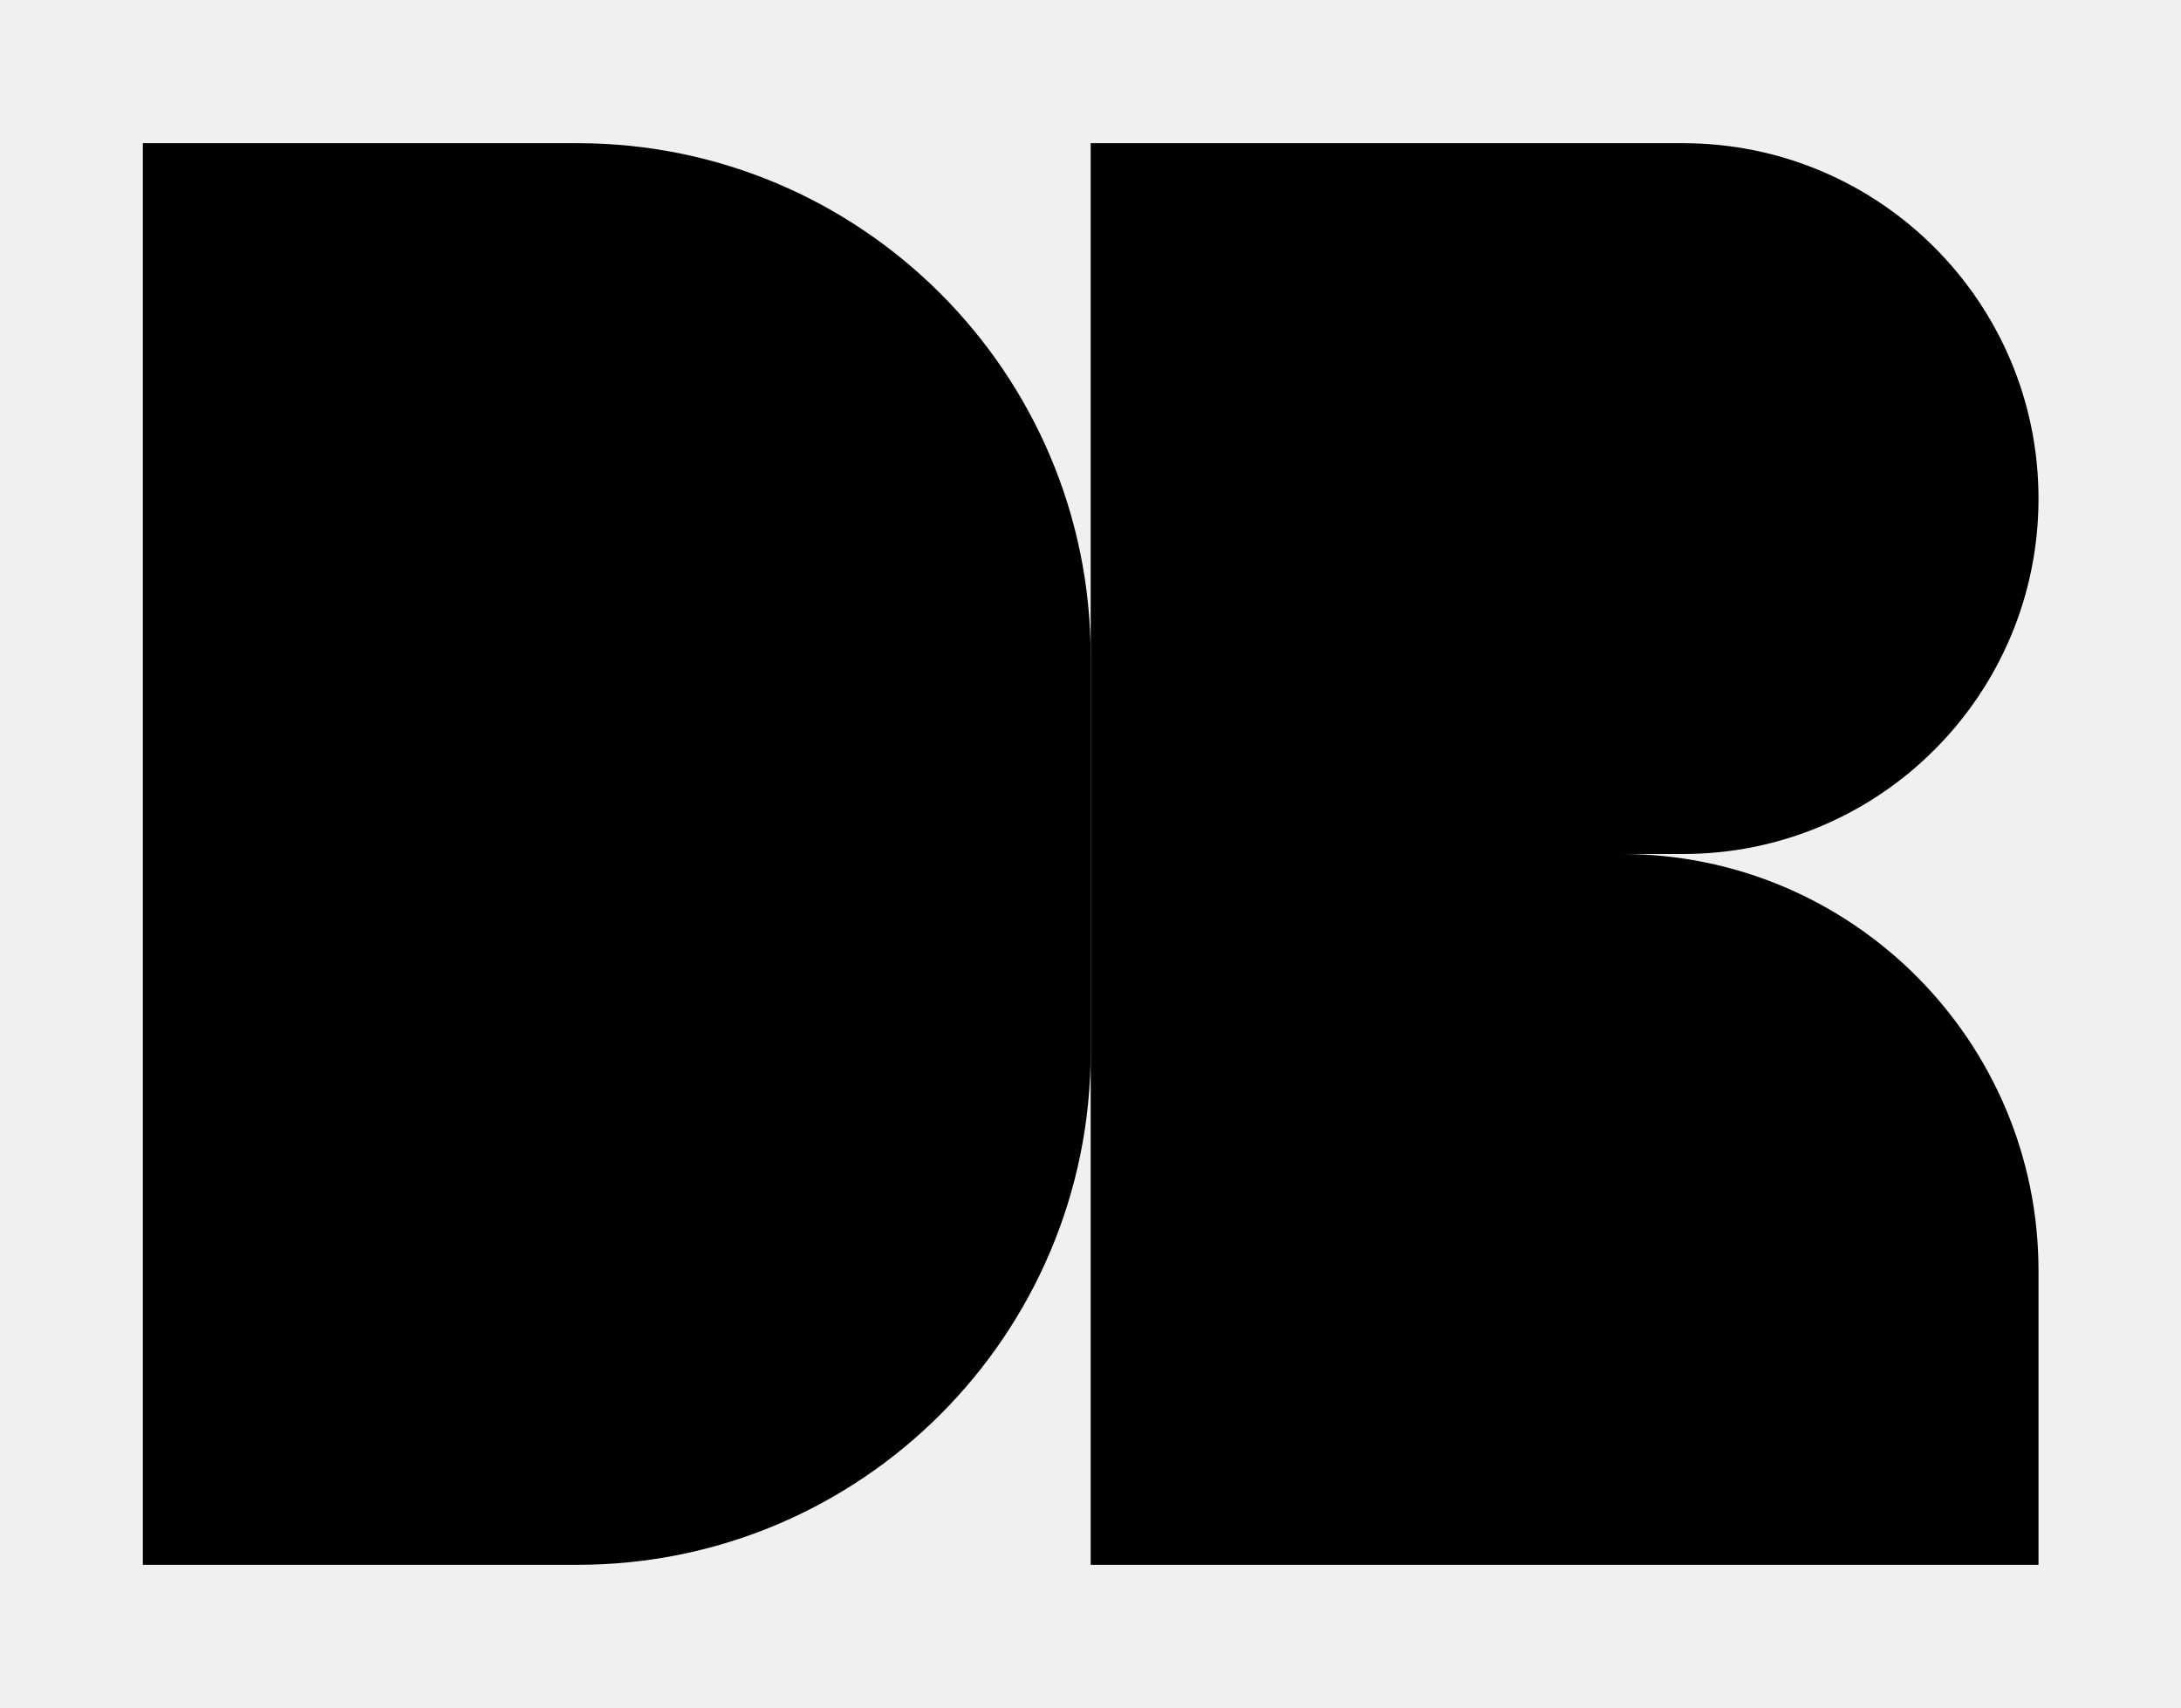
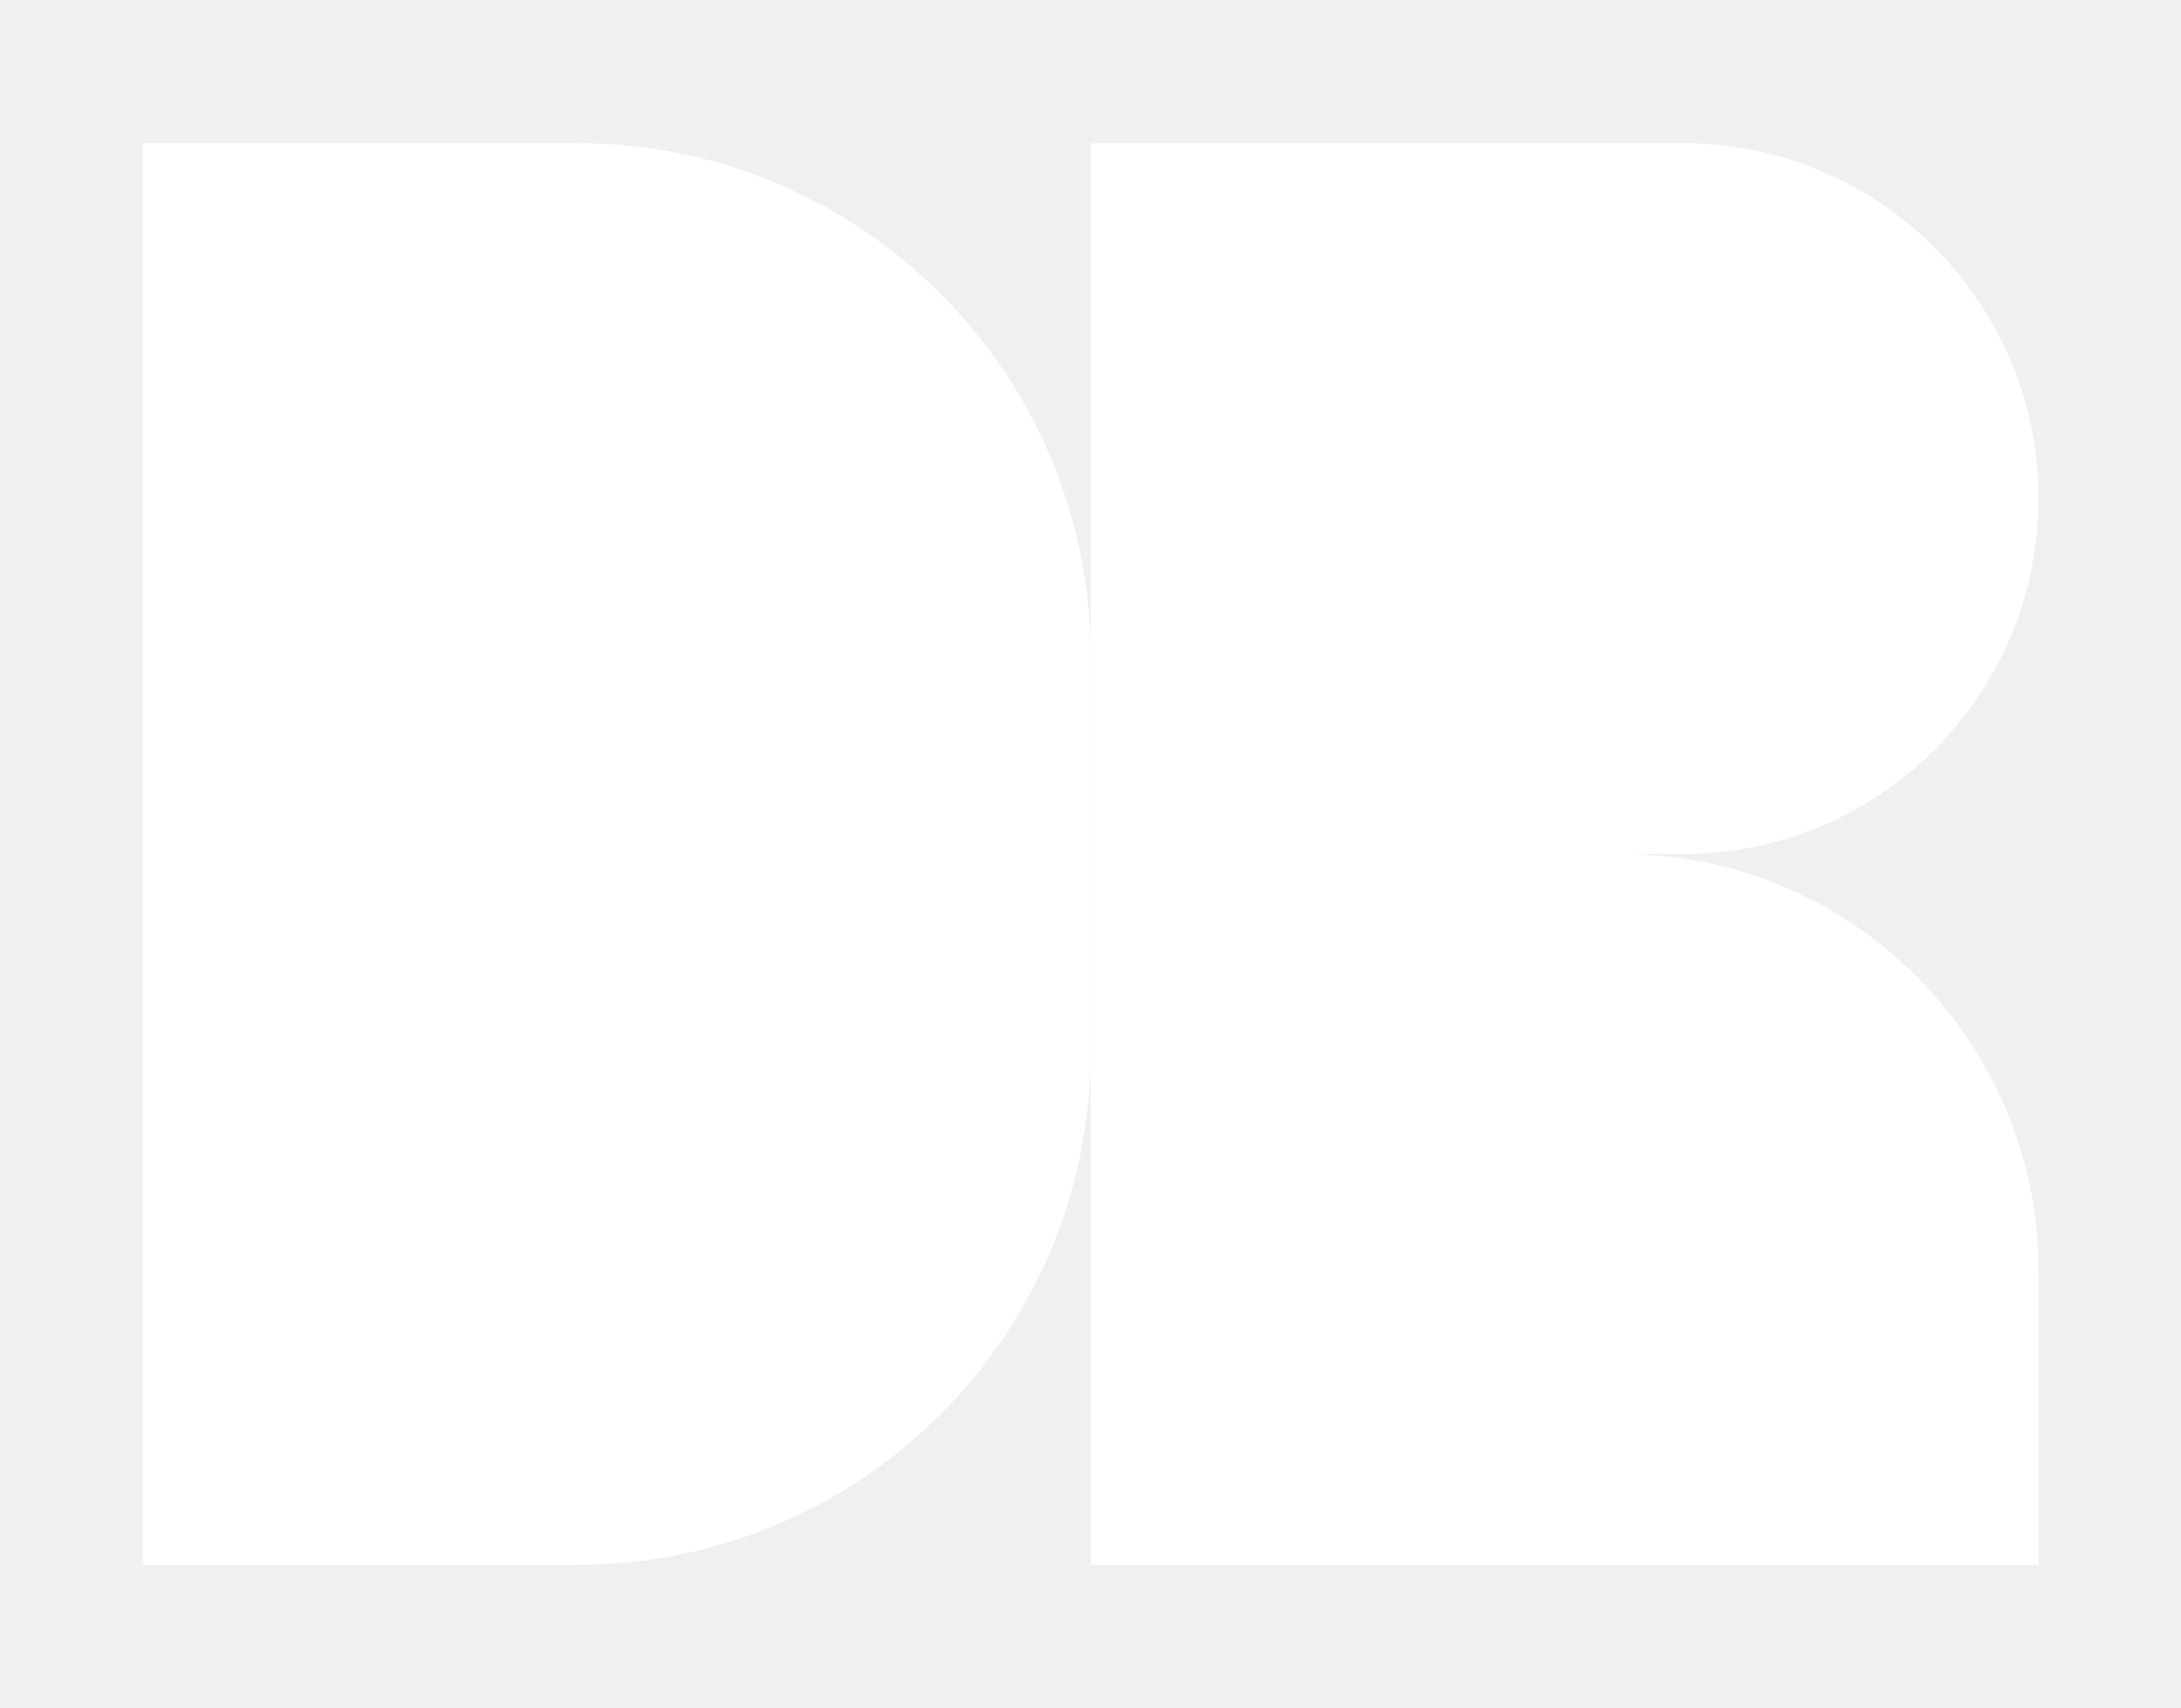
<svg xmlns="http://www.w3.org/2000/svg" viewBox="469 491.5 122.6 96">
-   <path d="M477.03,499.55h24.44c15.92,0,28.84,12.92,28.84,28.84v22.24c0,15.92-12.92,28.84-28.84,28.84h-24.44v-79.92h0Z" />
-   <path d="M530.31,499.55h33.3c11.03,0,19.98,8.95,19.98,19.98h0c0,11.03-8.95,19.98-19.98,19.98h-33.3v-39.96h0Z" />
-   <path d="M530.31,539.51h29.85c12.93,0,23.43,10.5,23.43,23.43v16.53h-53.28v-39.96h0Z" />
+   <g fill="#fff">
+     <path d="M477.03,499.55h24.44c15.92,0,28.84,12.92,28.84,28.84v22.24c0,15.92-12.92,28.84-28.84,28.84h-24.44v-79.92h0Z" />
+     <path d="M530.31,499.55h33.3c11.03,0,19.98,8.95,19.98,19.98h0c0,11.03-8.95,19.98-19.98,19.98h-33.3v-39.96h0Z" />
+     <path d="M530.31,539.51h29.85c12.93,0,23.43,10.5,23.43,23.43v16.53h-53.28v-39.96h0Z" />
+   </g>
</svg>
